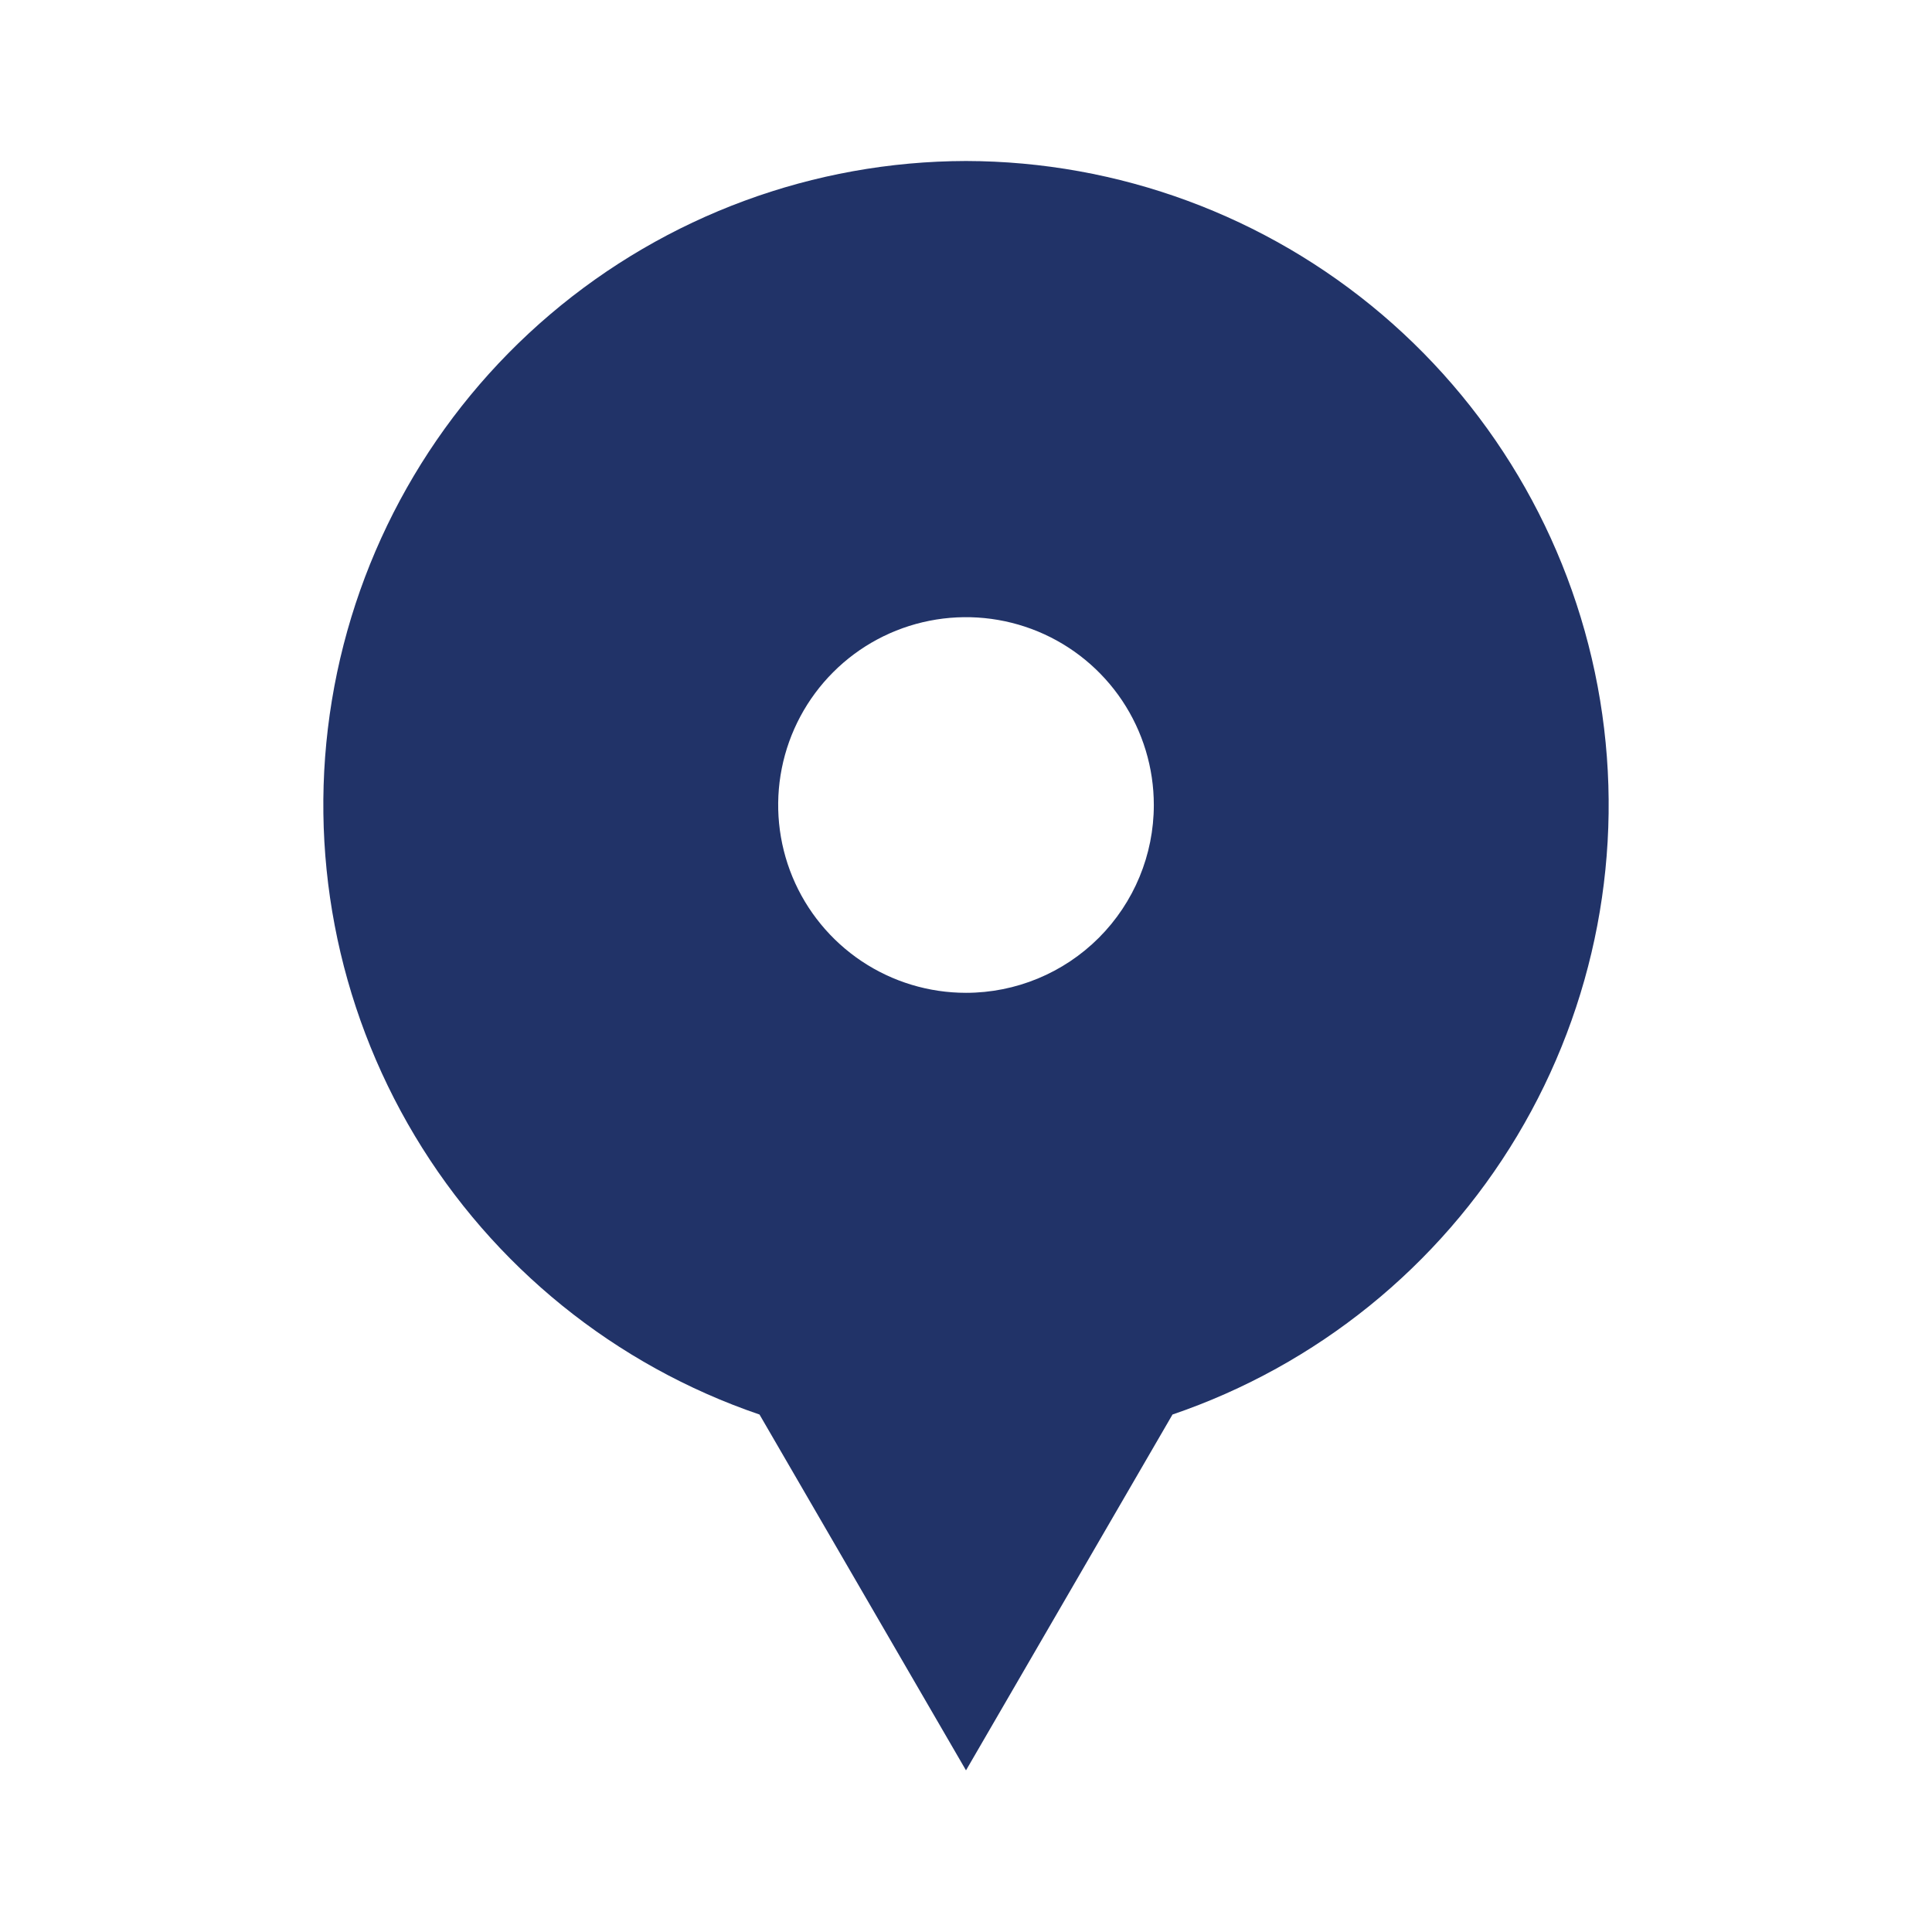
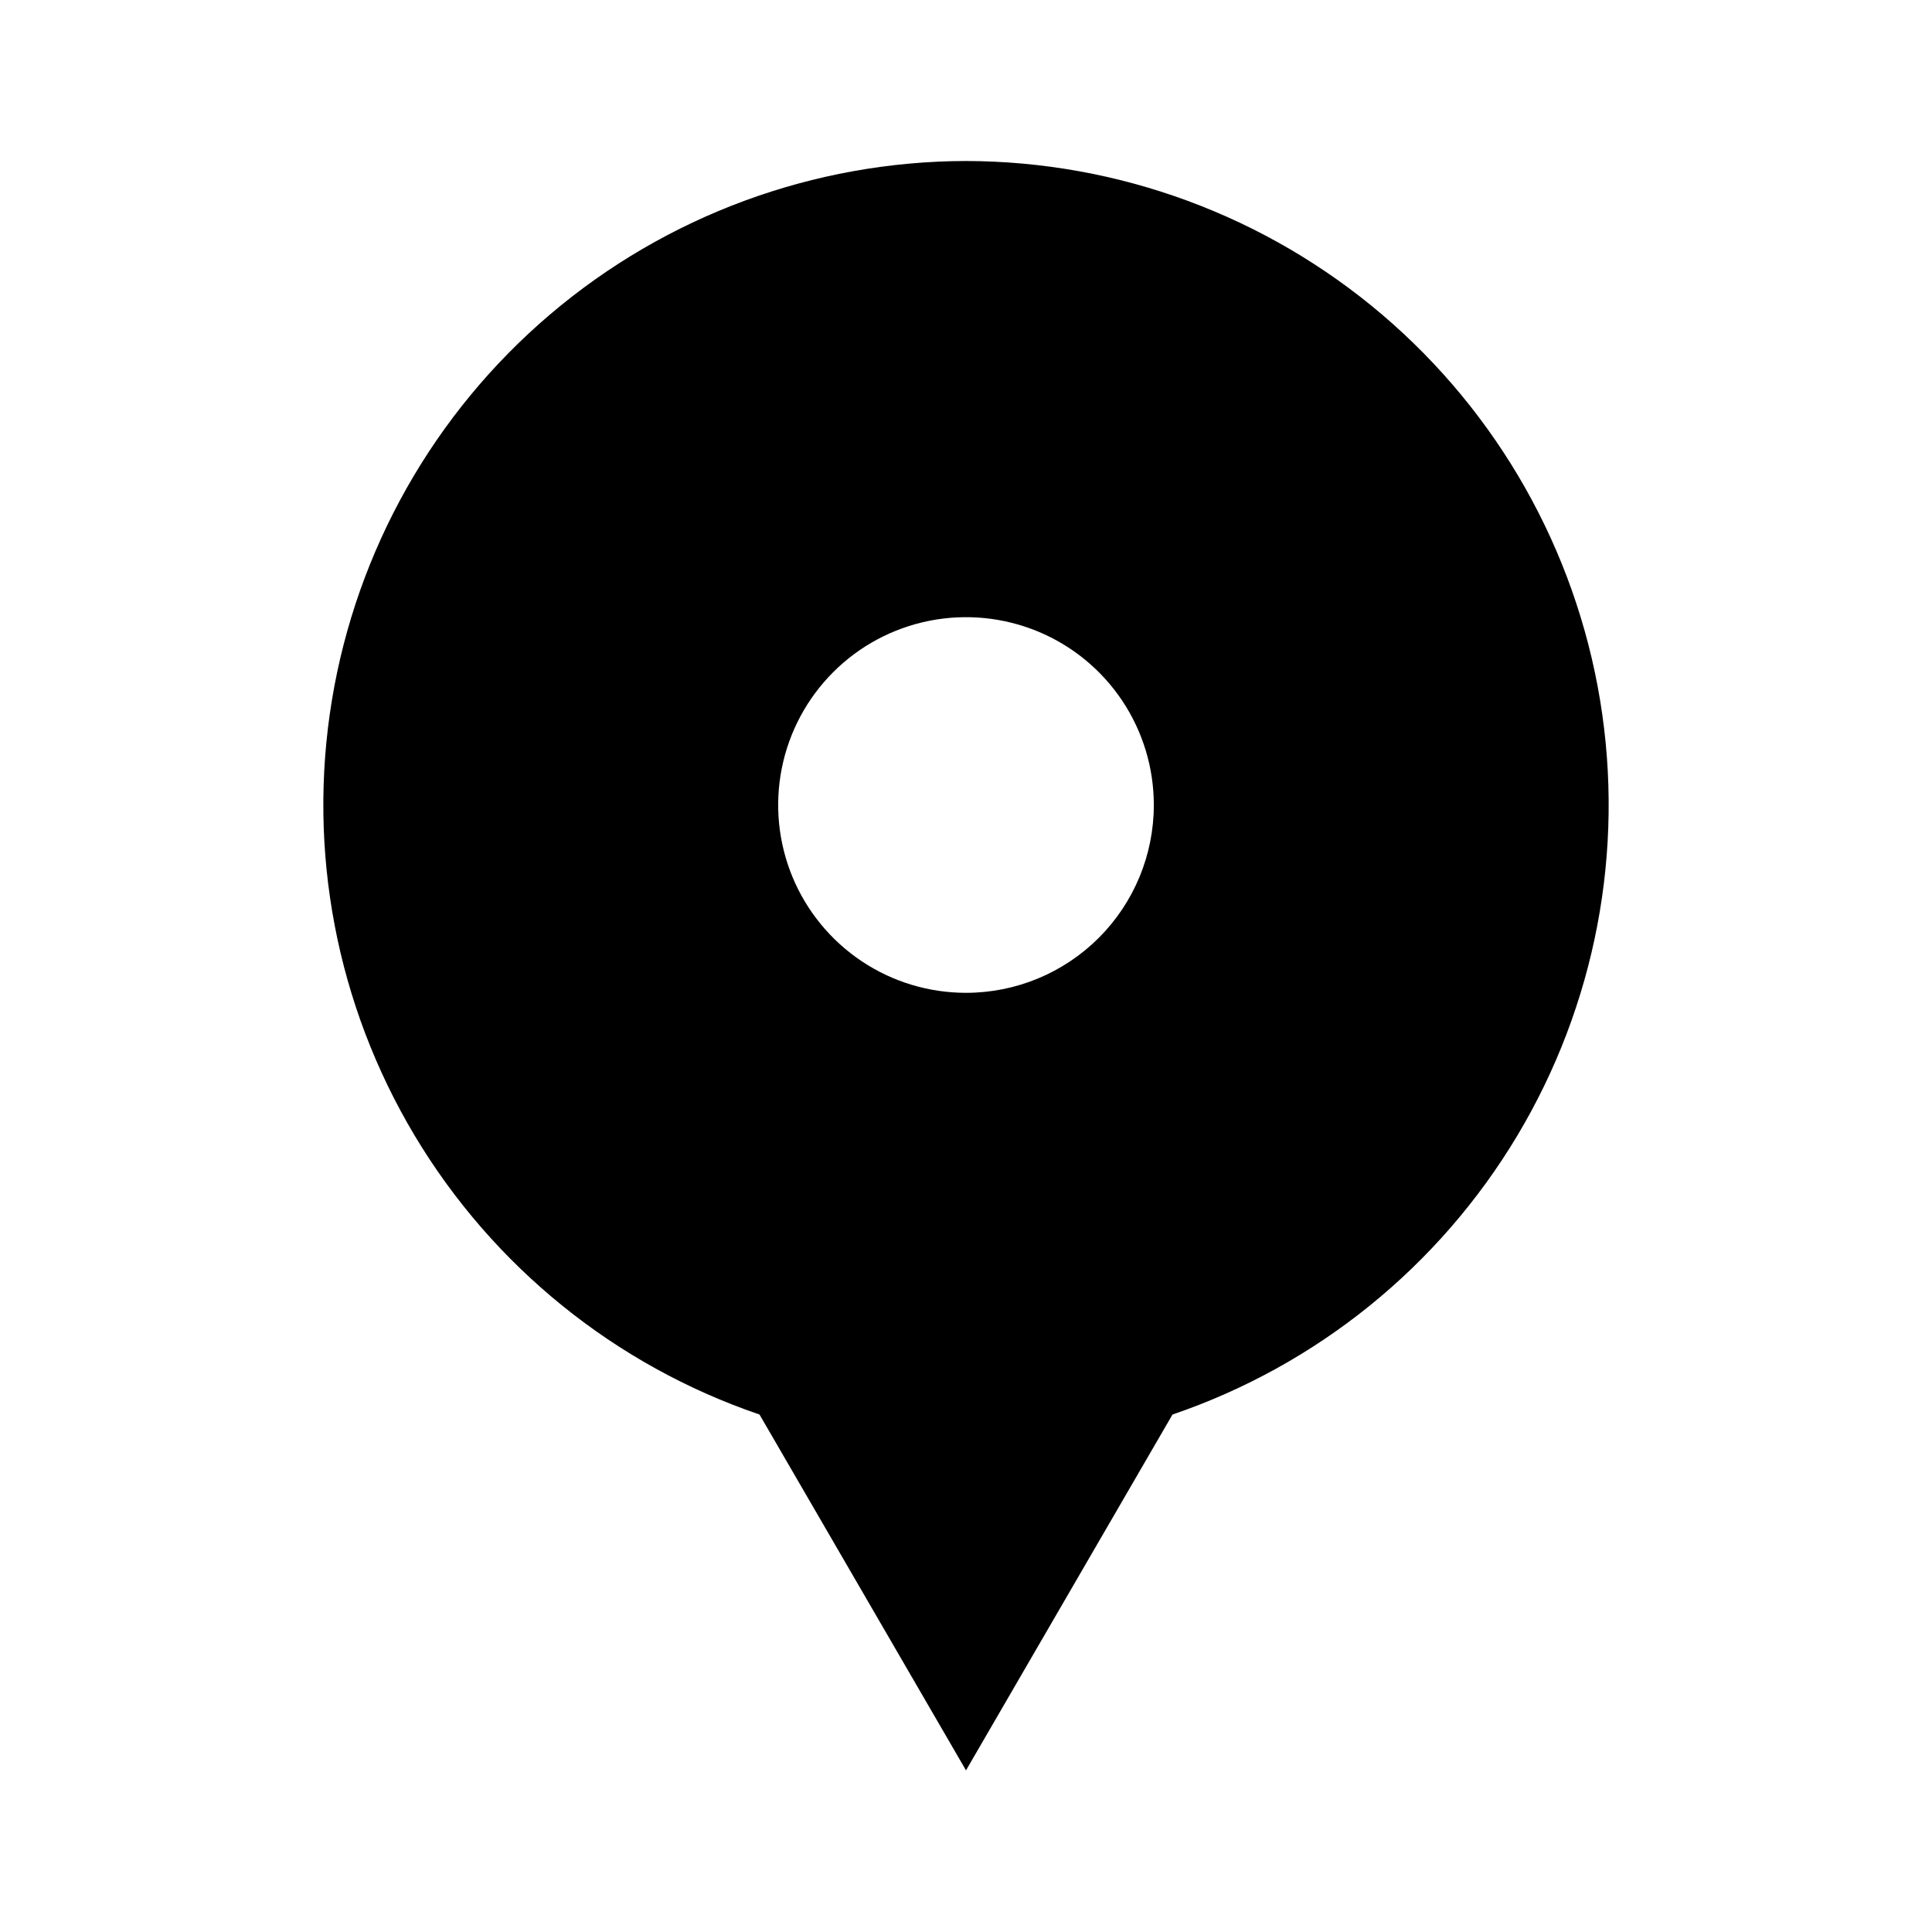
- <svg xmlns="http://www.w3.org/2000/svg" width="51" height="51" viewBox="0 0 51 51" fill="none">
-   <path d="M25.5 4.25C21.476 4.258 17.586 5.694 14.521 8.3C11.456 10.907 9.415 14.517 8.761 18.487C8.107 22.457 8.883 26.53 10.95 29.983C13.017 33.435 16.241 36.042 20.049 37.34L25.5 46.733L30.951 37.34C34.759 36.042 37.983 33.435 40.05 29.983C42.117 26.53 42.893 22.457 42.239 18.487C41.585 14.517 39.544 10.907 36.479 8.3C33.414 5.694 29.524 4.258 25.5 4.25ZM28.955 33.511L28.124 33.745H25.5H22.876L22.045 33.511C19.081 32.677 16.519 30.798 14.832 28.221C13.146 25.645 12.449 22.545 12.87 19.494C13.291 16.444 14.802 13.649 17.124 11.626C19.445 9.603 22.421 8.488 25.5 8.488C28.579 8.488 31.555 9.603 33.876 11.626C36.198 13.649 37.709 16.444 38.13 19.494C38.551 22.545 37.854 25.645 36.168 28.221C34.481 30.798 31.919 32.677 28.955 33.511Z" fill="#213368" />
-   <path d="M25.5 6.375C22.558 6.375 19.682 7.247 17.236 8.882C14.79 10.516 12.883 12.839 11.757 15.558C10.632 18.276 10.337 21.267 10.911 24.152C11.485 27.037 12.902 29.688 14.982 31.768C17.062 33.849 19.713 35.265 22.598 35.839C25.484 36.413 28.474 36.119 31.192 34.993C33.91 33.867 36.234 31.96 37.868 29.514C39.503 27.068 40.375 24.192 40.375 21.25C40.375 17.305 38.808 13.521 36.018 10.732C33.229 7.942 29.445 6.375 25.5 6.375ZM25.5 26.208C24.519 26.208 23.561 25.918 22.745 25.373C21.93 24.828 21.294 24.053 20.919 23.148C20.544 22.241 20.446 21.244 20.637 20.283C20.828 19.321 21.301 18.437 21.994 17.744C22.687 17.05 23.571 16.578 24.533 16.387C25.495 16.196 26.491 16.294 27.398 16.669C28.304 17.044 29.078 17.68 29.623 18.495C30.168 19.311 30.458 20.269 30.458 21.25C30.458 22.565 29.936 23.826 29.006 24.756C28.076 25.686 26.815 26.208 25.5 26.208Z" fill="#213368" />
+ <svg xmlns="http://www.w3.org/2000/svg" width="51" height="51" viewBox="0 0 51 51" fill="currentColor">
+   <path d="M25.5 4.25C21.476 4.258 17.586 5.694 14.521 8.3C11.456 10.907 9.415 14.517 8.761 18.487C8.107 22.457 8.883 26.53 10.95 29.983C13.017 33.435 16.241 36.042 20.049 37.34L25.5 46.733L30.951 37.34C34.759 36.042 37.983 33.435 40.05 29.983C42.117 26.53 42.893 22.457 42.239 18.487C41.585 14.517 39.544 10.907 36.479 8.3C33.414 5.694 29.524 4.258 25.5 4.25ZM28.955 33.511L28.124 33.745H25.5H22.876L22.045 33.511C19.081 32.677 16.519 30.798 14.832 28.221C13.146 25.645 12.449 22.545 12.87 19.494C13.291 16.444 14.802 13.649 17.124 11.626C19.445 9.603 22.421 8.488 25.5 8.488C28.579 8.488 31.555 9.603 33.876 11.626C36.198 13.649 37.709 16.444 38.13 19.494C38.551 22.545 37.854 25.645 36.168 28.221C34.481 30.798 31.919 32.677 28.955 33.511Z" fill="currentColor" />
+   <path d="M25.5 6.375C22.558 6.375 19.682 7.247 17.236 8.882C14.79 10.516 12.883 12.839 11.757 15.558C10.632 18.276 10.337 21.267 10.911 24.152C11.485 27.037 12.902 29.688 14.982 31.768C17.062 33.849 19.713 35.265 22.598 35.839C25.484 36.413 28.474 36.119 31.192 34.993C33.91 33.867 36.234 31.96 37.868 29.514C39.503 27.068 40.375 24.192 40.375 21.25C40.375 17.305 38.808 13.521 36.018 10.732C33.229 7.942 29.445 6.375 25.5 6.375ZM25.5 26.208C24.519 26.208 23.561 25.918 22.745 25.373C21.93 24.828 21.294 24.053 20.919 23.148C20.544 22.241 20.446 21.244 20.637 20.283C20.828 19.321 21.301 18.437 21.994 17.744C22.687 17.05 23.571 16.578 24.533 16.387C25.495 16.196 26.491 16.294 27.398 16.669C28.304 17.044 29.078 17.68 29.623 18.495C30.168 19.311 30.458 20.269 30.458 21.25C30.458 22.565 29.936 23.826 29.006 24.756C28.076 25.686 26.815 26.208 25.5 26.208Z" fill="currentColor" />
</svg>
